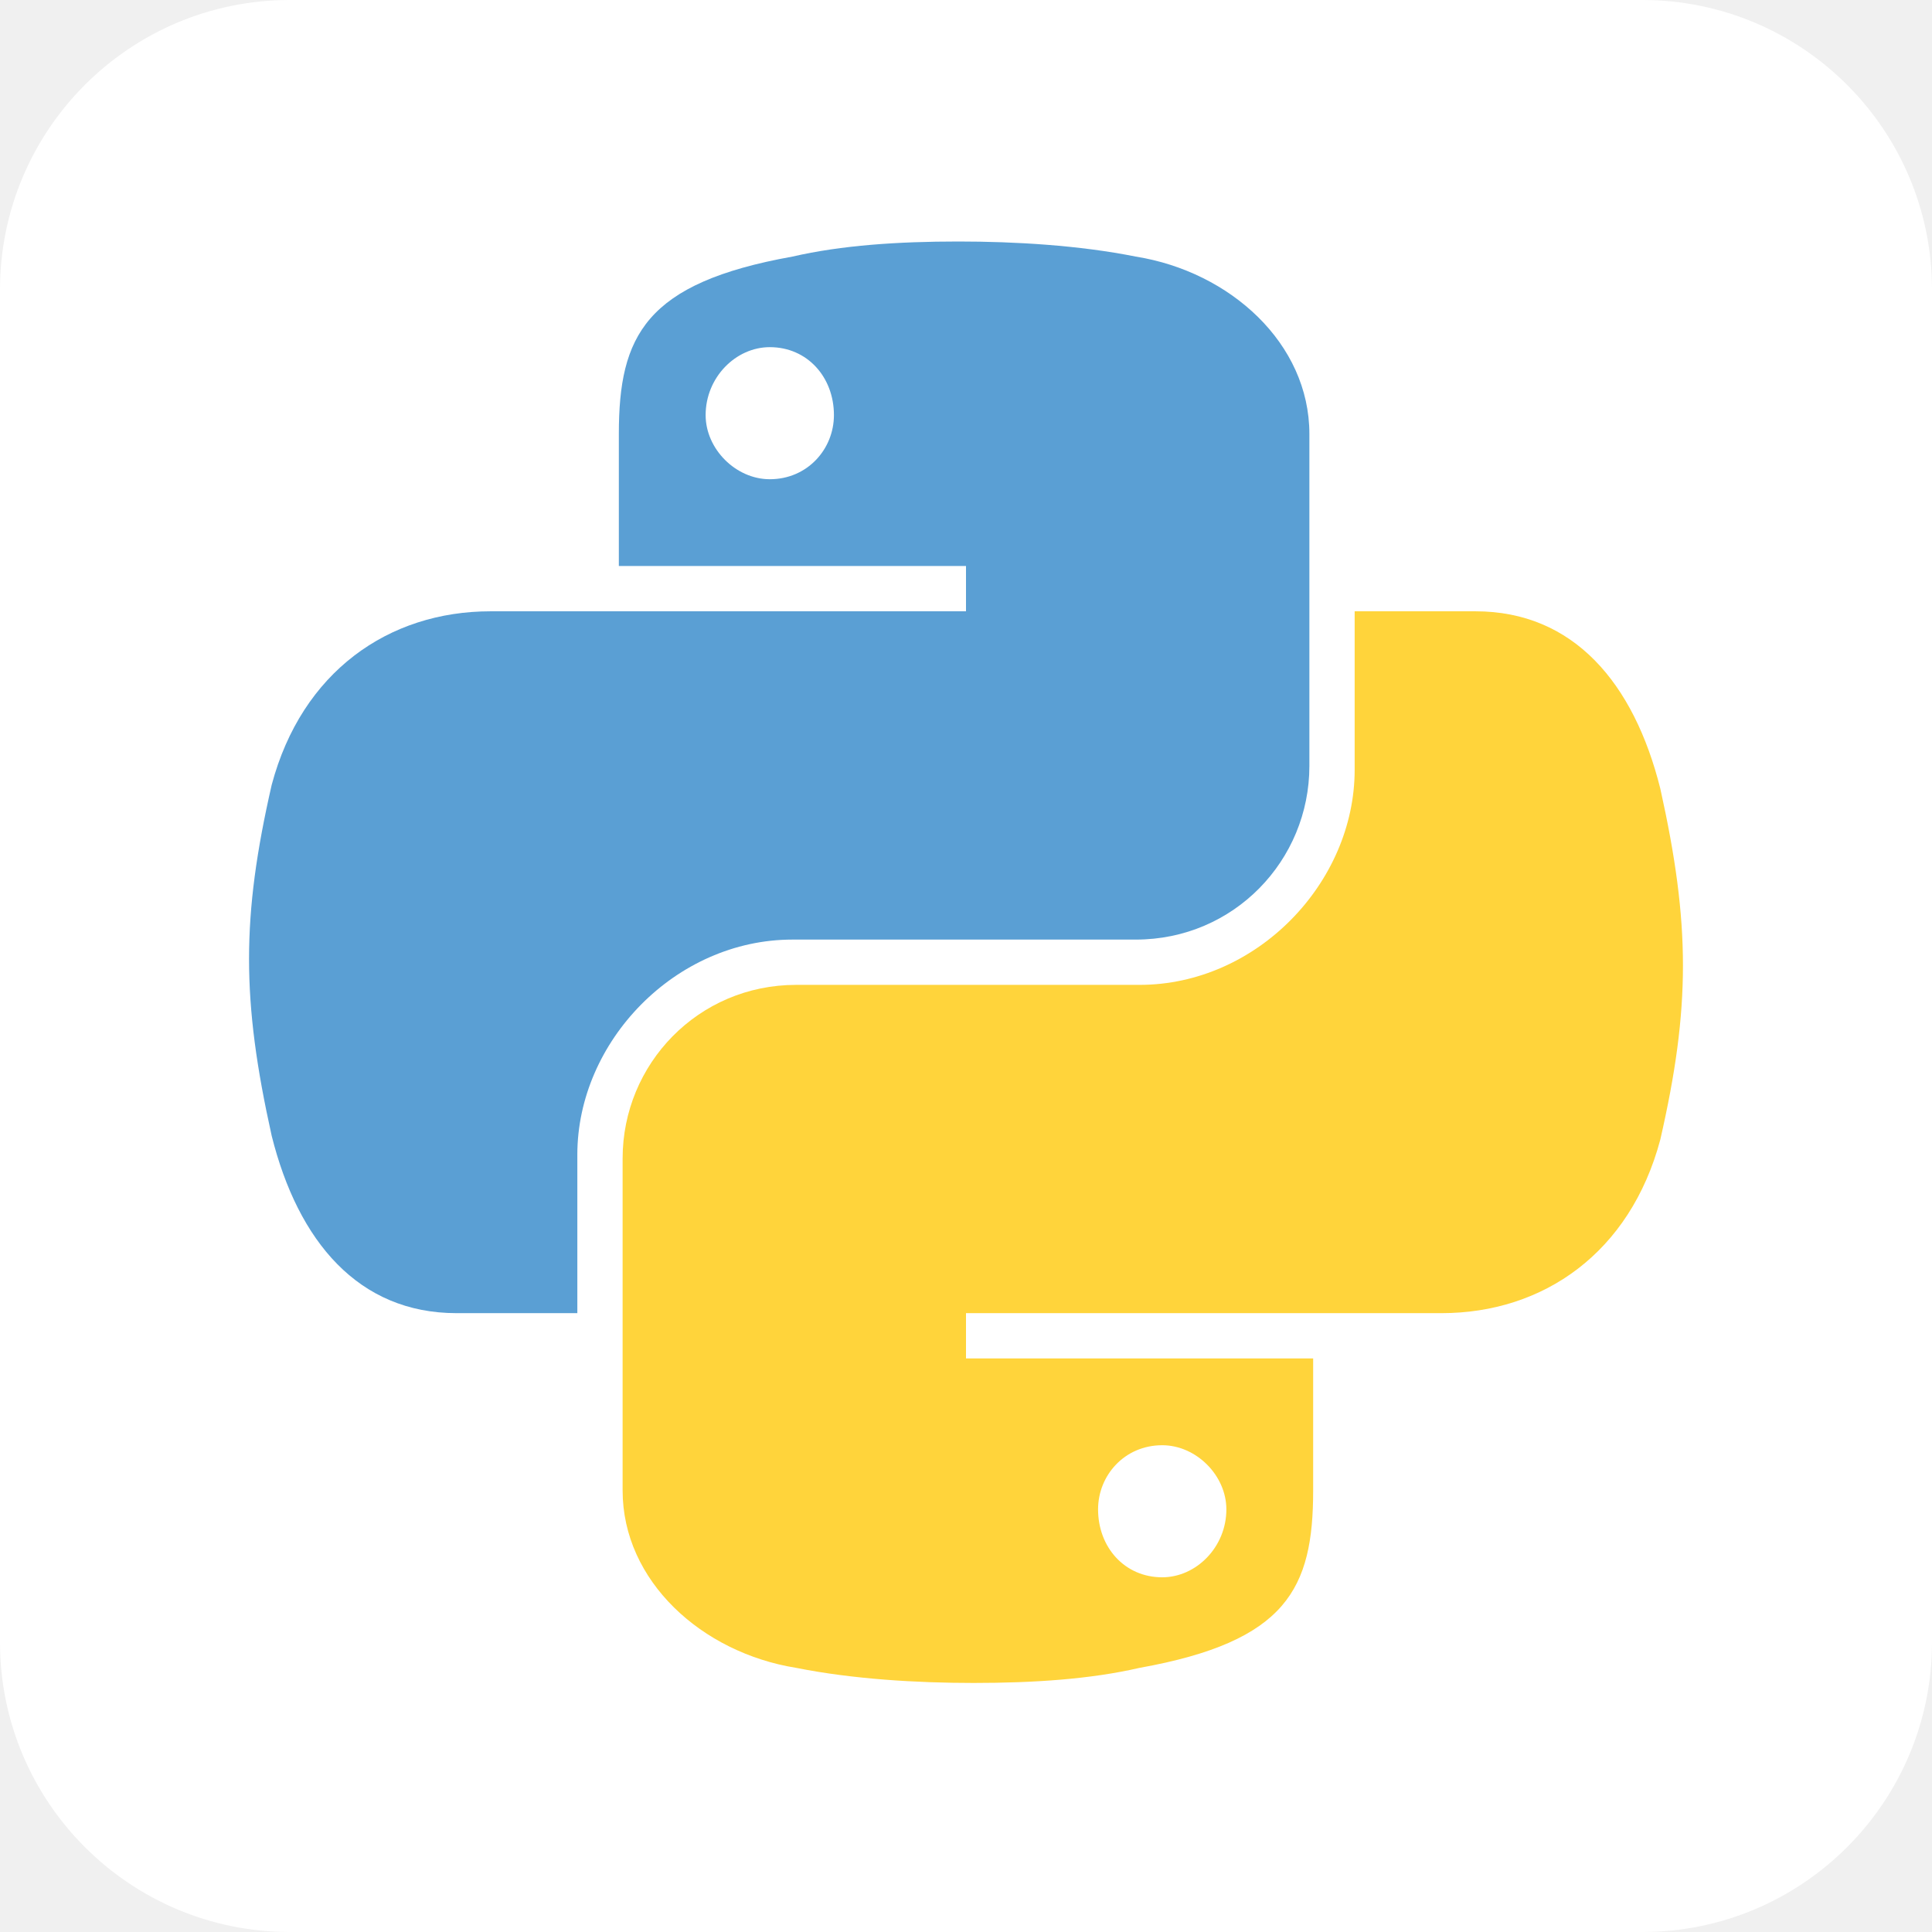
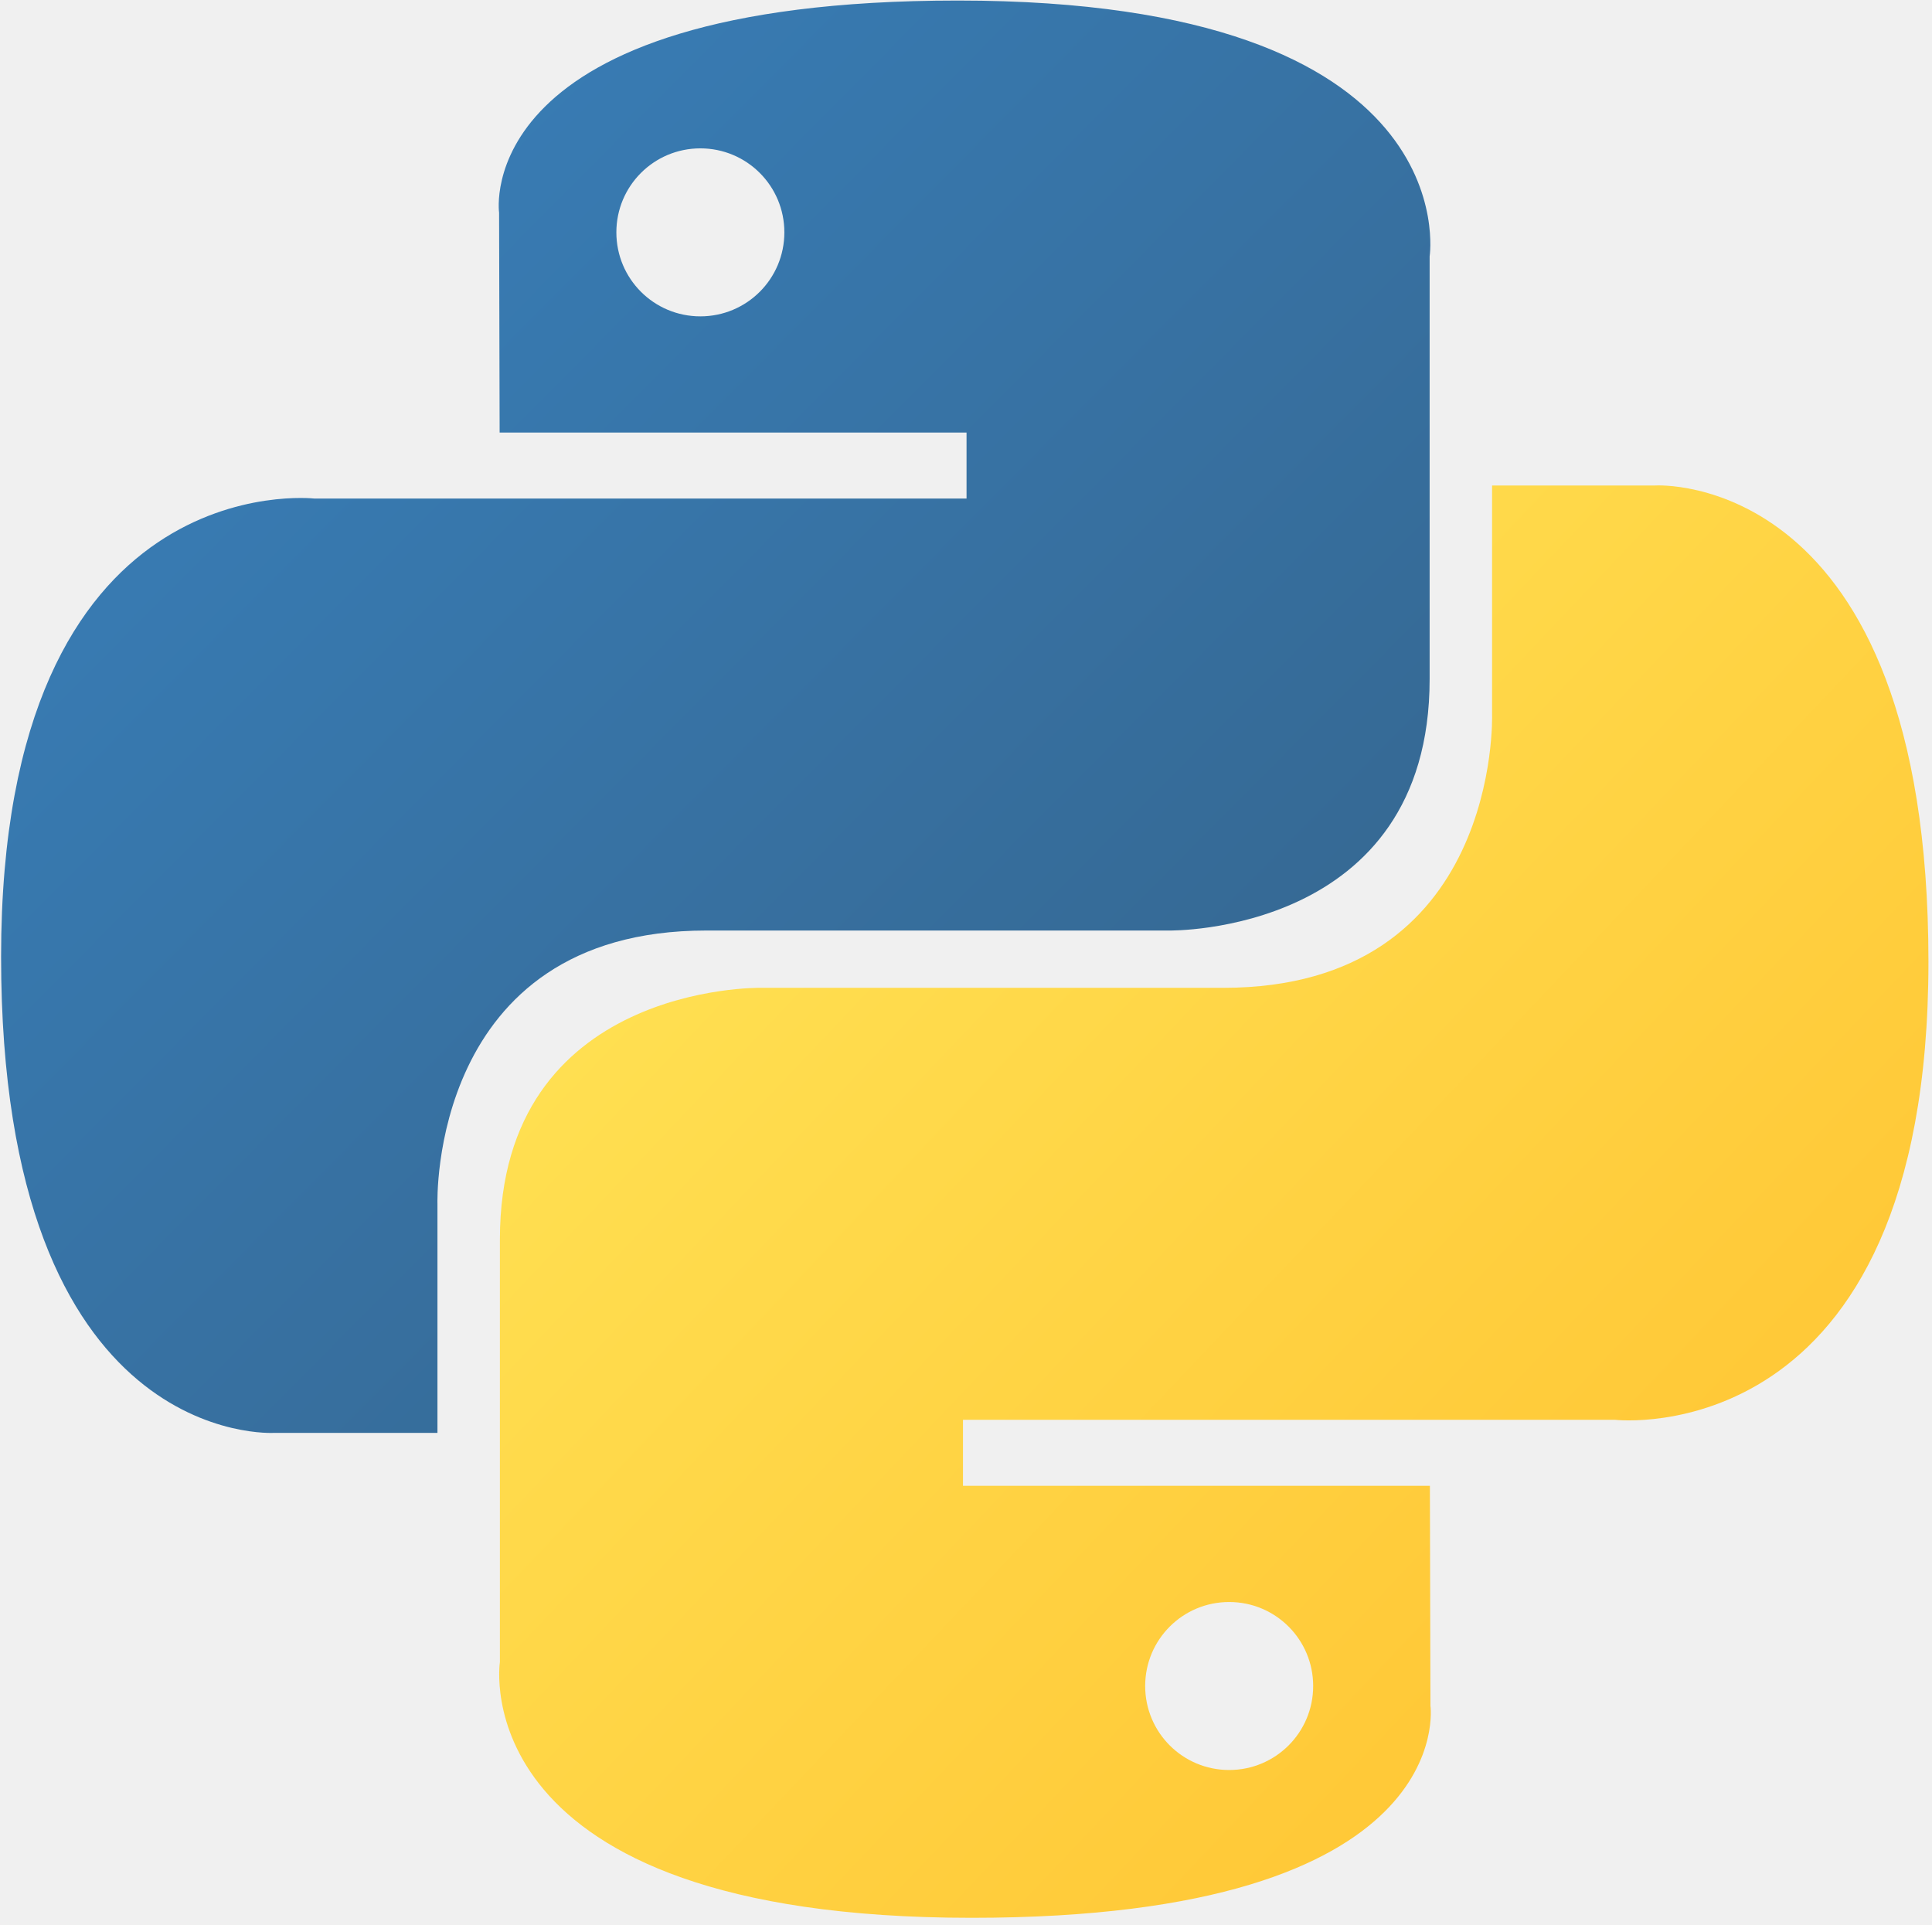
- <svg xmlns="http://www.w3.org/2000/svg" xmlns:xlink="http://www.w3.org/1999/xlink" aria-label="Python" viewBox="0 0 512 512">
-   <rect width="512" height="512" fill="#fff" rx="15%" />
-   <g fill="#5a9fd4">
-     <path id="a" d="M254 64c-16 0-31 1-44 4-39 7-46 21-46 47v35h92v12H130c-27 0-50 16-58 46-8 35-8 57 0 93 7 28 23 47 49 47h32v-42c0-30 26-57 57-57h91c26 0 46-21 46-46v-88c0-24-21-43-46-47-15-3-32-4-47-4zm-50 28c10 0 17 8 17 18 0 9-7 17-17 17-9 0-17-8-17-17 0-10 8-18 17-18z" />
+ <svg xmlns="http://www.w3.org/2000/svg" width="256px" height="255px" viewBox="0 0 256 255" version="1.1" preserveAspectRatio="xMidYMid">
+   <defs>
+     <linearGradient x1="12.959%" y1="12.039%" x2="79.639%" y2="78.201%" id="linearGradient-1">
+       <stop stop-color="#387EB8" offset="0%" />
+       <stop stop-color="#366994" offset="100%" />
+     </linearGradient>
+     <linearGradient x1="19.128%" y1="20.579%" x2="90.742%" y2="88.429%" id="linearGradient-2">
+       <stop stop-color="#FFE052" offset="0%" />
+       <stop stop-color="#FFC331" offset="100%" />
+     </linearGradient>
+   </defs>
+   <g>
+     <path d="M126.916,0.072 C62.084,0.072 66.132,28.187 66.132,28.187 L66.204,57.315 L128.072,57.315 L128.072,66.06 L41.631,66.06 C41.631,66.06 0.145,61.355 0.145,126.771 C0.145,192.188 36.355,189.868 36.355,189.868 L57.965,189.868 L57.965,159.512 C57.965,159.512 56.8,123.302 93.597,123.302 L154.959,123.302 C154.959,123.302 189.434,123.859 189.434,89.983 L189.434,33.97 C189.434,33.97 194.669,0.072 126.916,0.072 L126.916,0.072 L126.916,0.072 Z M92.802,19.659 C98.957,19.659 103.932,24.634 103.932,30.789 C103.932,36.945 98.957,41.92 92.802,41.92 C86.646,41.92 81.671,36.945 81.671,30.789 C81.671,24.634 86.646,19.659 92.802,19.659 L92.802,19.659 L92.802,19.659 Z" fill="url(#linearGradient-1)" />
+     <path d="M128.757,254.126 C193.589,254.126 189.541,226.011 189.541,226.011 L189.469,196.884 L127.601,196.884 L127.601,188.139 L214.042,188.139 C214.042,188.139 255.528,192.844 255.528,127.427 C255.528,62.011 219.318,64.331 219.318,64.331 L197.708,64.331 L197.708,94.686 C197.708,94.686 198.873,130.896 162.076,130.896 L100.714,130.896 C100.714,130.896 66.239,130.339 66.239,164.215 L66.239,220.229 C66.239,220.229 61.004,254.126 128.757,254.126 L128.757,254.126 L128.757,254.126 Z M162.871,234.54 C156.716,234.54 151.741,229.565 151.741,223.409 C151.741,217.254 156.716,212.279 162.871,212.279 C169.027,212.279 174.002,217.254 174.002,223.409 C174.002,229.565 169.027,234.54 162.871,234.54 L162.871,234.54 L162.871,234.54 Z" fill="url(#linearGradient-2)" />
  </g>
-   <use fill="#ffd43b" transform="rotate(180 256 255)" xlink:href="#a" />
</svg>
